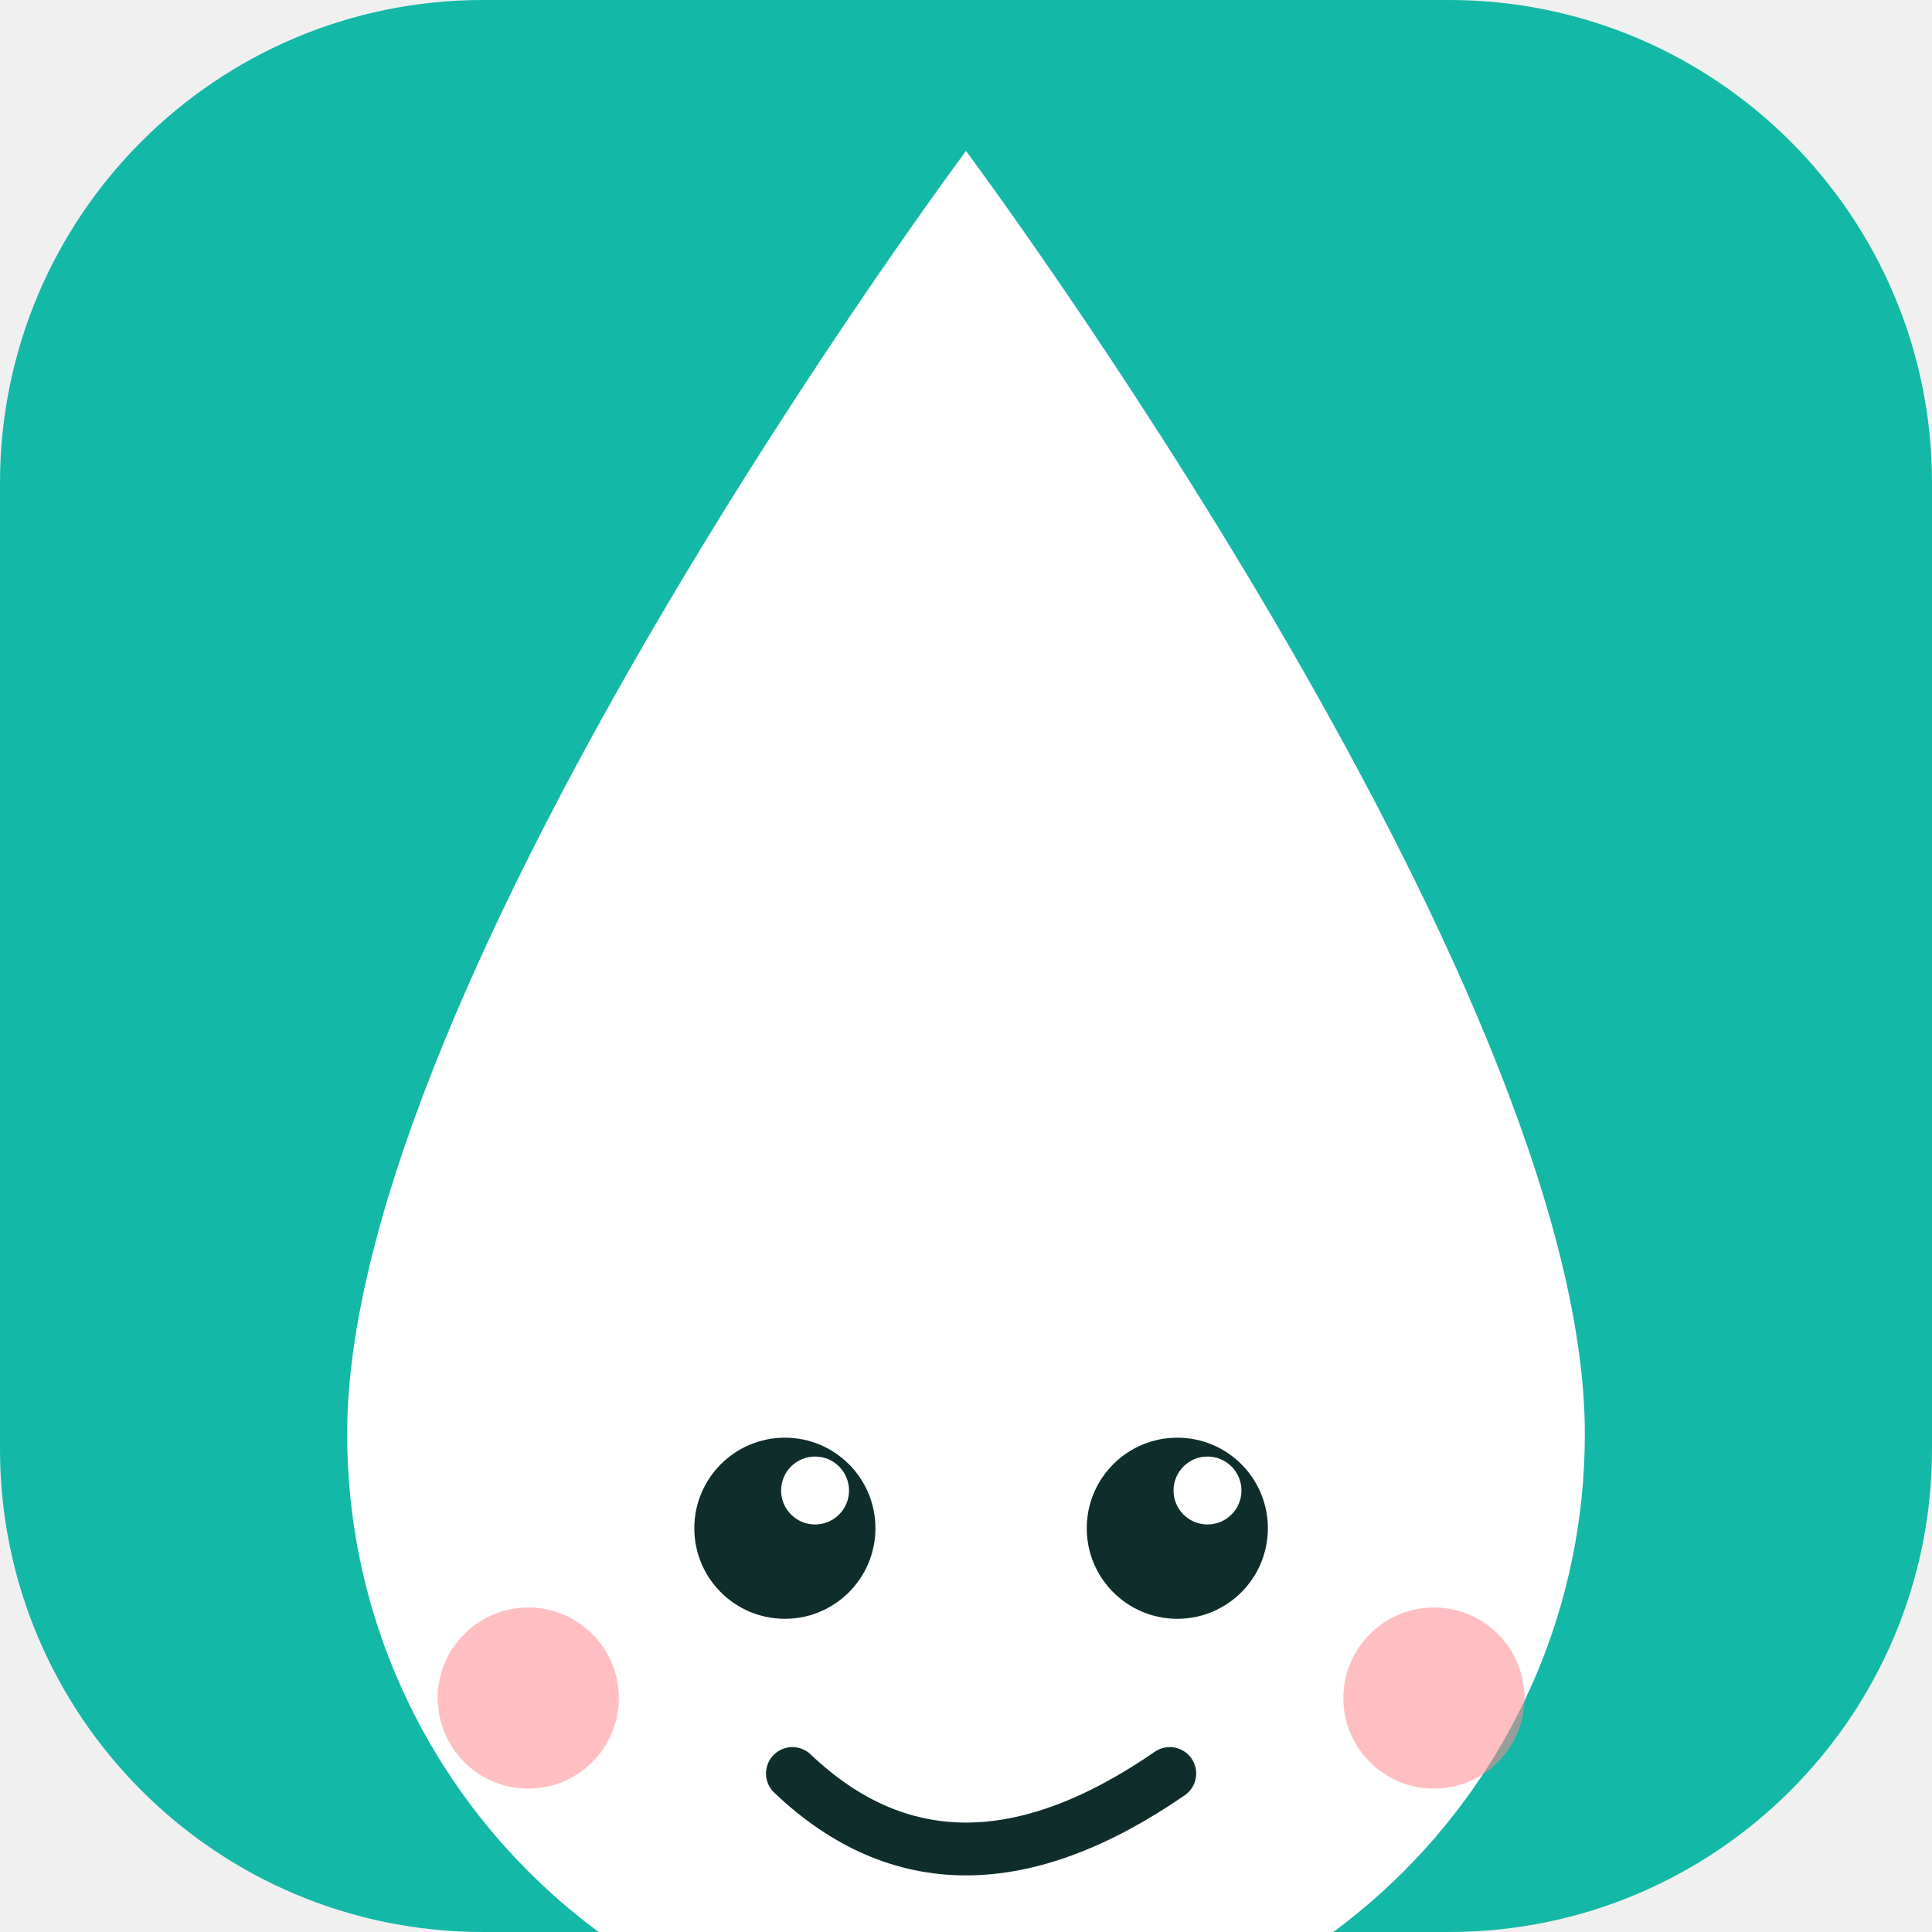
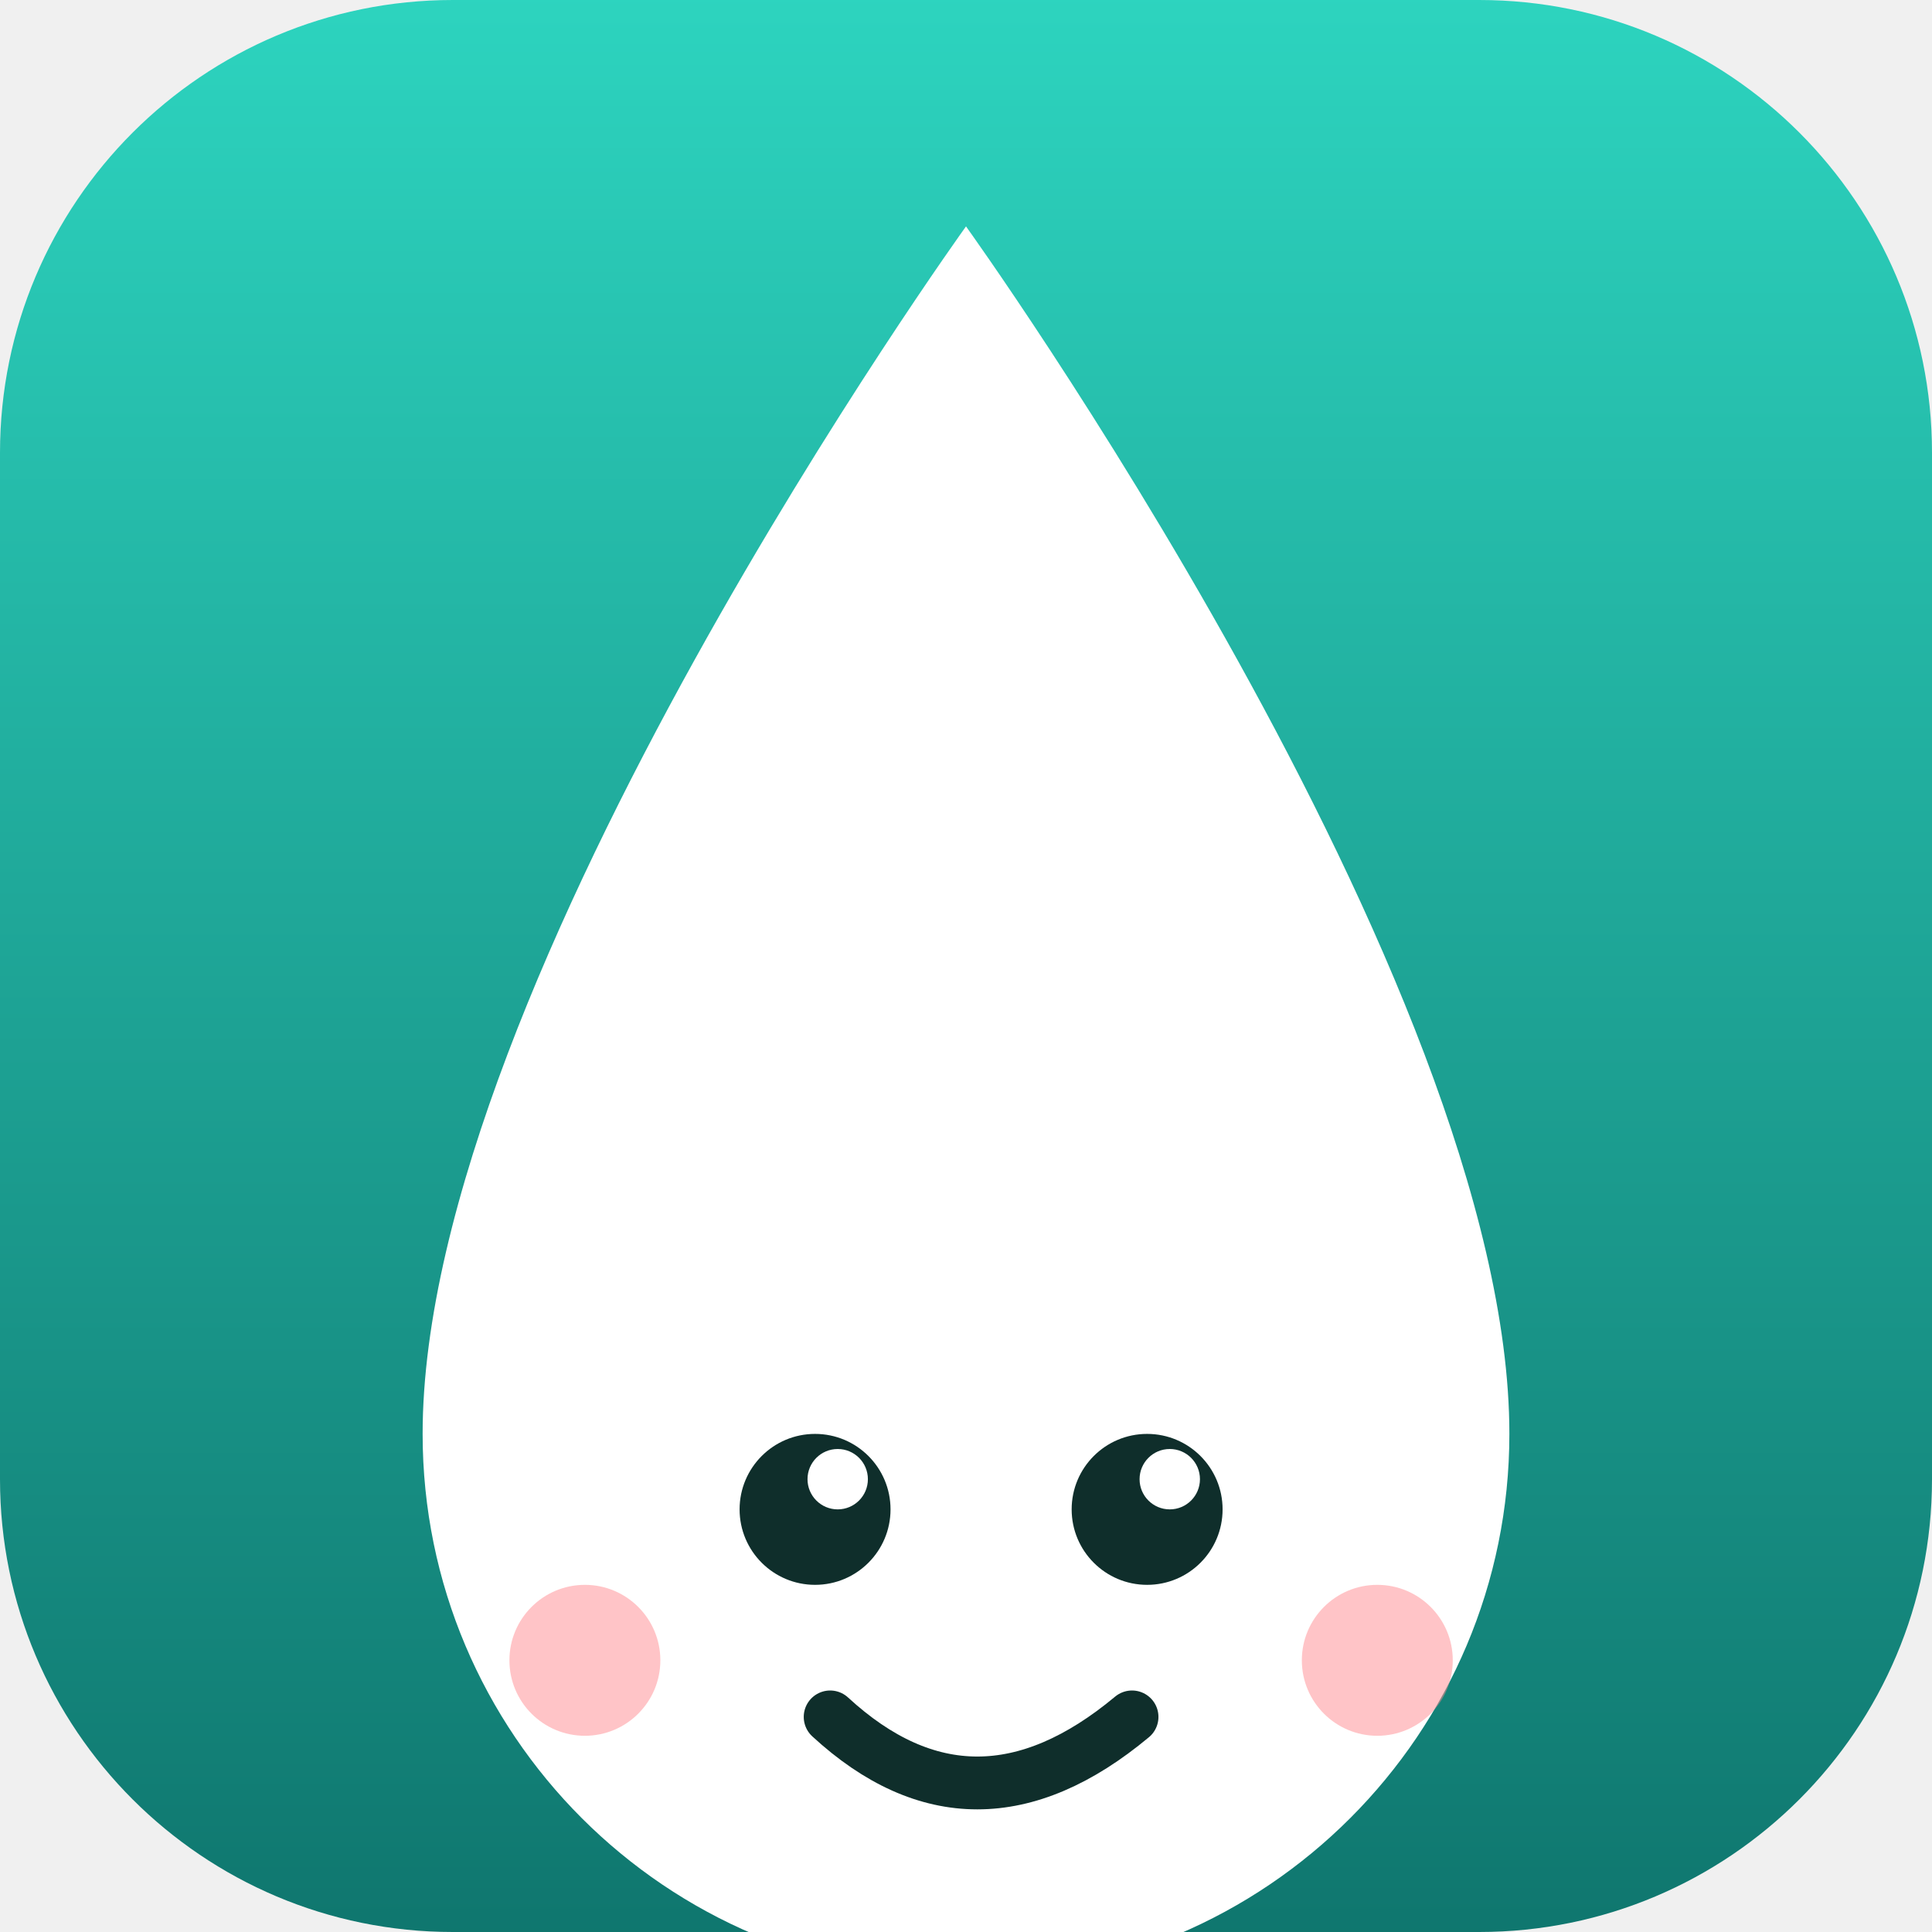
<svg xmlns="http://www.w3.org/2000/svg" viewBox="0 0 512 512" width="512" height="512">
-   <rect width="512" height="512" rx="128" fill="#14b8a6" />
-   <path d="M256 40 C256 40 420 260 420 380 A164 164 0 1 1 92 380 C92 260 256 40 256 40 Z" fill="#ffffff" />
-   <ellipse cx="200" cy="395" rx="48" ry="56" fill="#ffffff" />
-   <ellipse cx="320" cy="395" rx="48" ry="56" fill="#ffffff" />
-   <circle cx="208" cy="405" r="24" fill="#0f2e2b" />
-   <circle cx="312" cy="405" r="24" fill="#0f2e2b" />
-   <circle cx="216" cy="395" r="9" fill="#ffffff" />
-   <circle cx="320" cy="395" r="9" fill="#ffffff" />
-   <circle cx="140" cy="450" r="24" fill="#ff8a8f" opacity="0.55" />
-   <circle cx="380" cy="450" r="24" fill="#ff8a8f" opacity="0.55" />
-   <path d="M210 470 Q252 510 310 470" stroke="#0f2e2b" stroke-width="14" fill="none" stroke-linecap="round" />
+   <defs>
+     <linearGradient id="bg" x1="0" y1="0" x2="0" y2="1">
+       <stop offset="0" stop-color="#2dd4bf" />
+       <stop offset="1" stop-color="#0f766e" />
+     </linearGradient>
+   </defs>
+   <rect width="512" height="512" rx="120" fill="url(#bg)" />
+   <path d="M256 60 C256 60 400 260 400 380 A144 144 0 1 1 112 380 C112 260 256 60 256 60 Z" fill="#ffffff" />
+   <path d="M256 60 C256 60 320 170 360 260 C300 230 250 240 220 280 C240 220 256 60 256 60 Z" fill="#ffffff" opacity="0.3" />
+   <ellipse cx="210" cy="390" rx="40" ry="50" fill="#ffffff" />
+   <ellipse cx="310" cy="390" rx="40" ry="50" fill="#ffffff" />
+   <circle cx="216" cy="400" r="20" fill="#0f2e2b" />
+   <circle cx="304" cy="400" r="20" fill="#0f2e2b" />
+   <circle cx="222" cy="392" r="8" fill="#ffffff" />
+   <circle cx="310" cy="392" r="8" fill="#ffffff" />
+   <circle cx="155" cy="440" r="20" fill="#ff8a8f" opacity="0.5" />
+   <circle cx="365" cy="440" r="20" fill="#ff8a8f" opacity="0.5" />
+   <path d="M220 455 Q258 490 300 455" stroke="#0f2e2b" stroke-width="14" fill="none" stroke-linecap="round" />
</svg>
